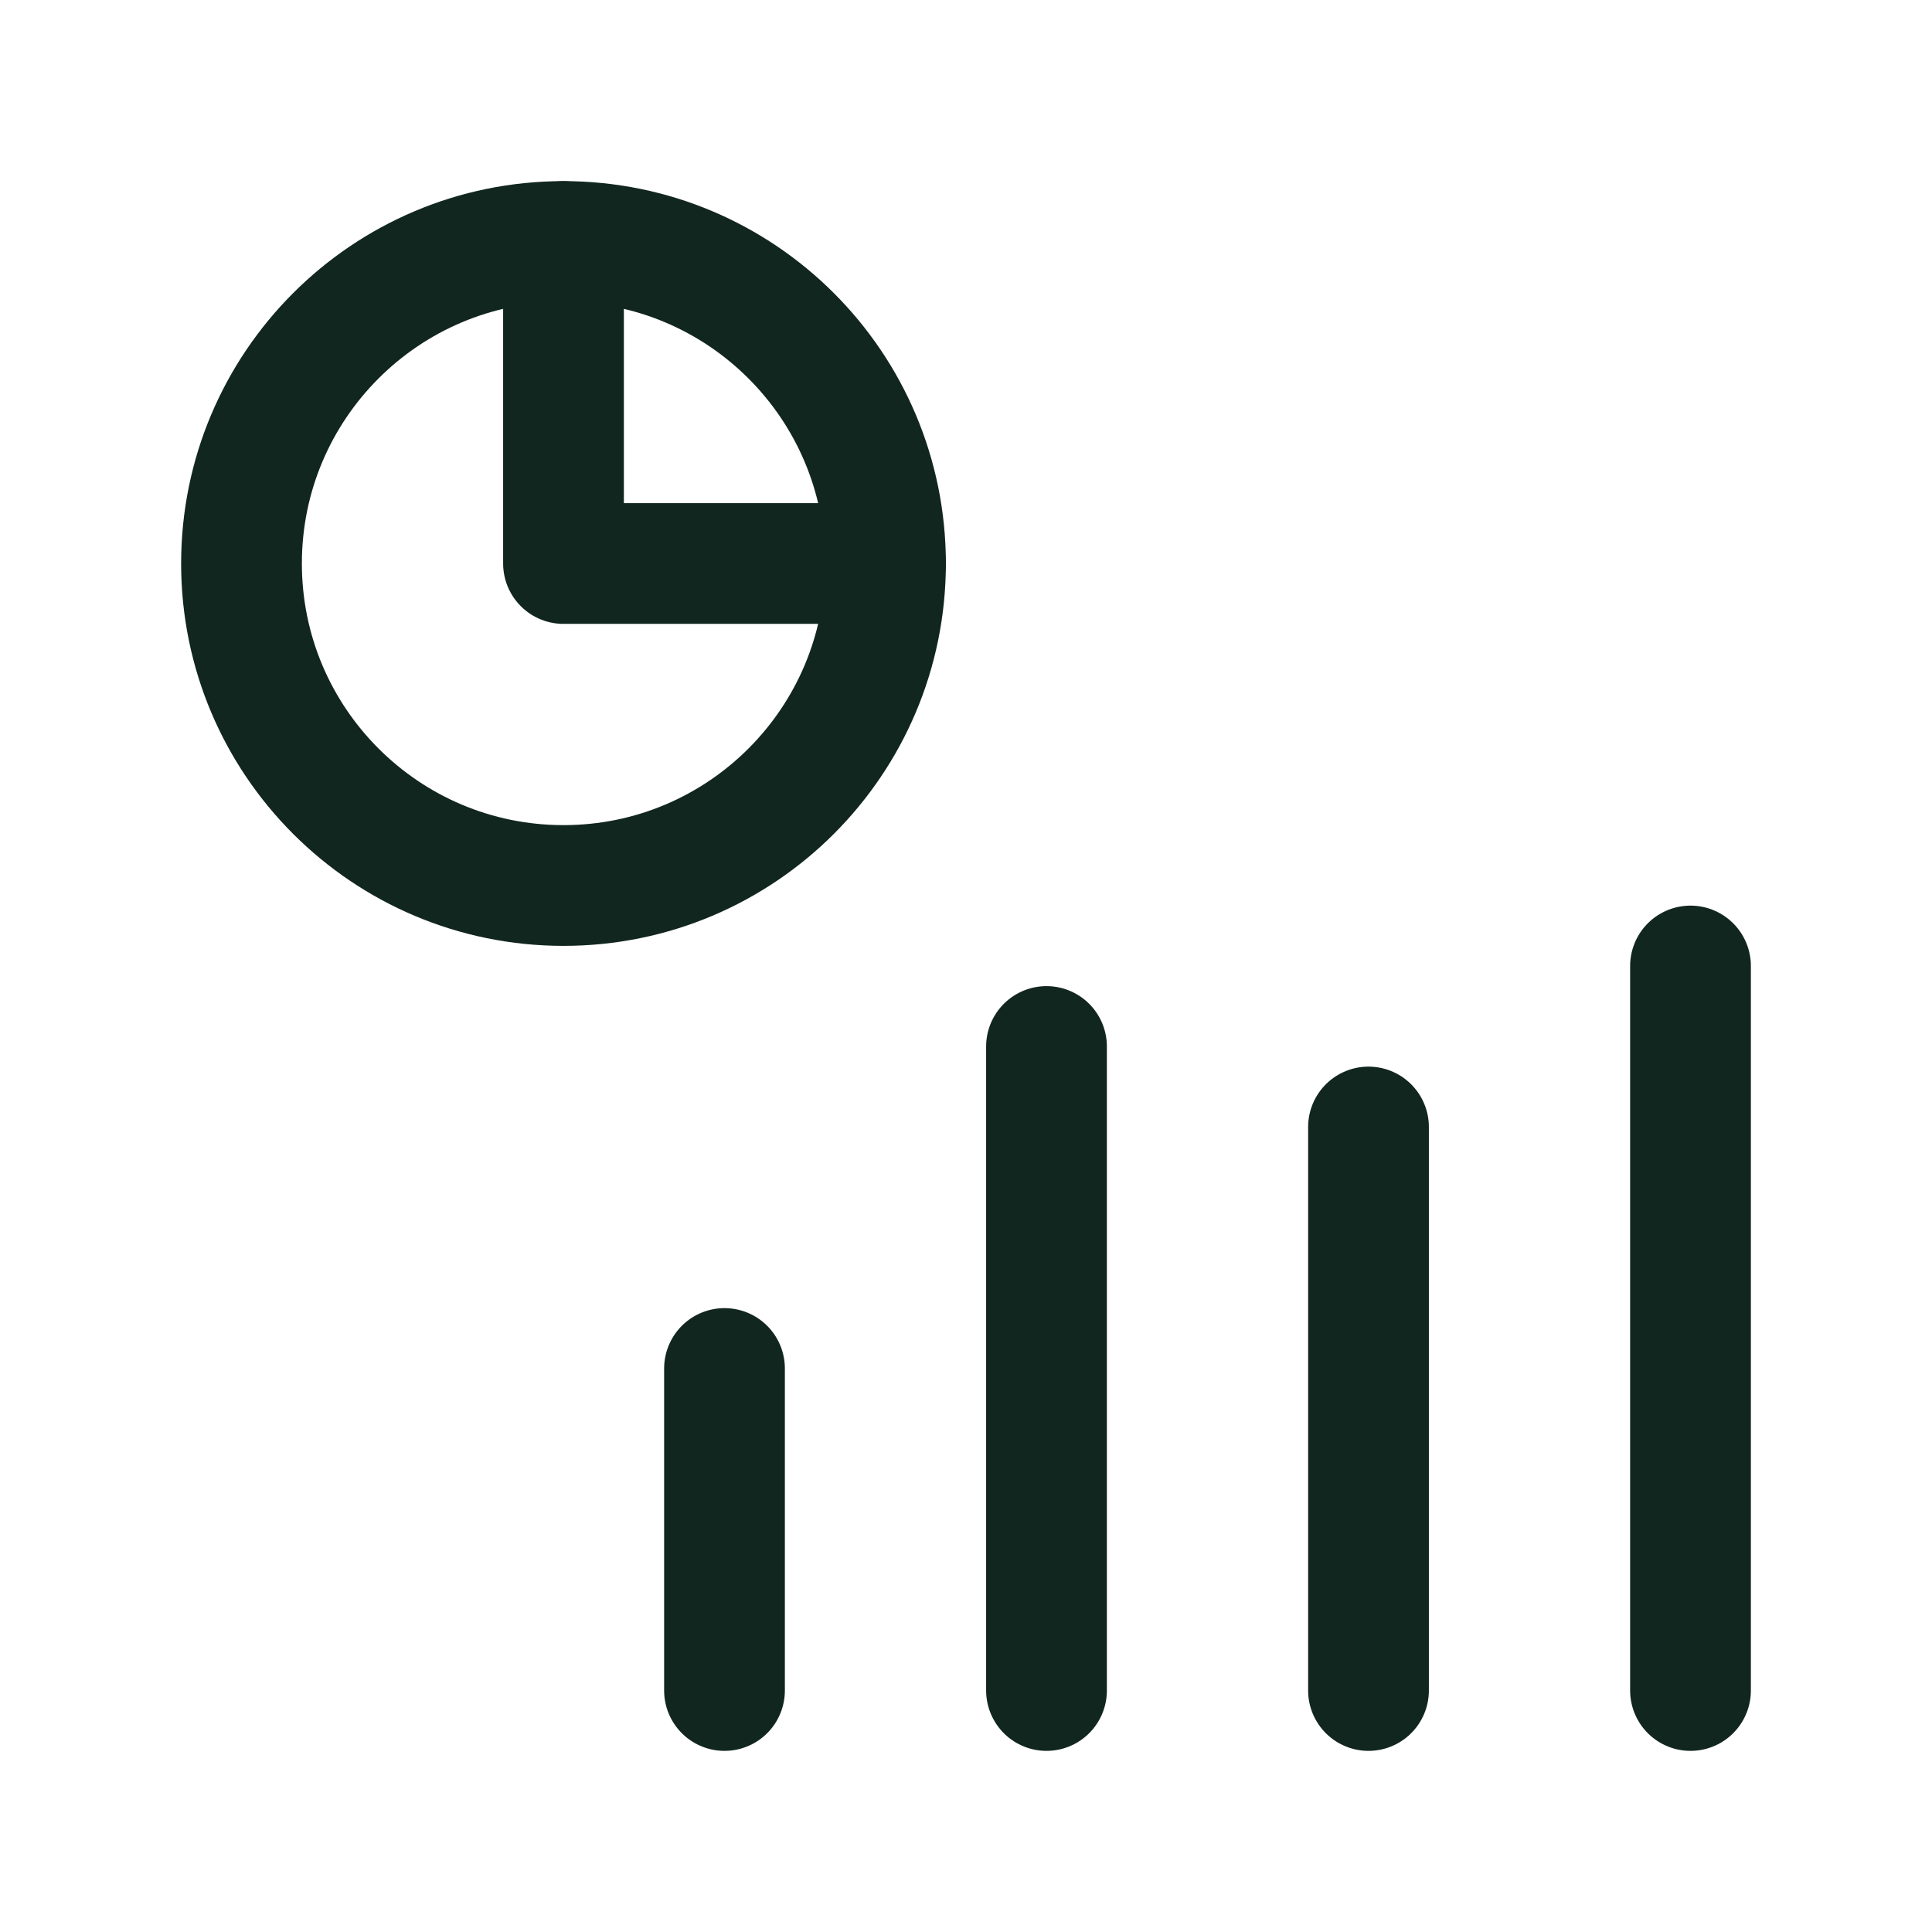
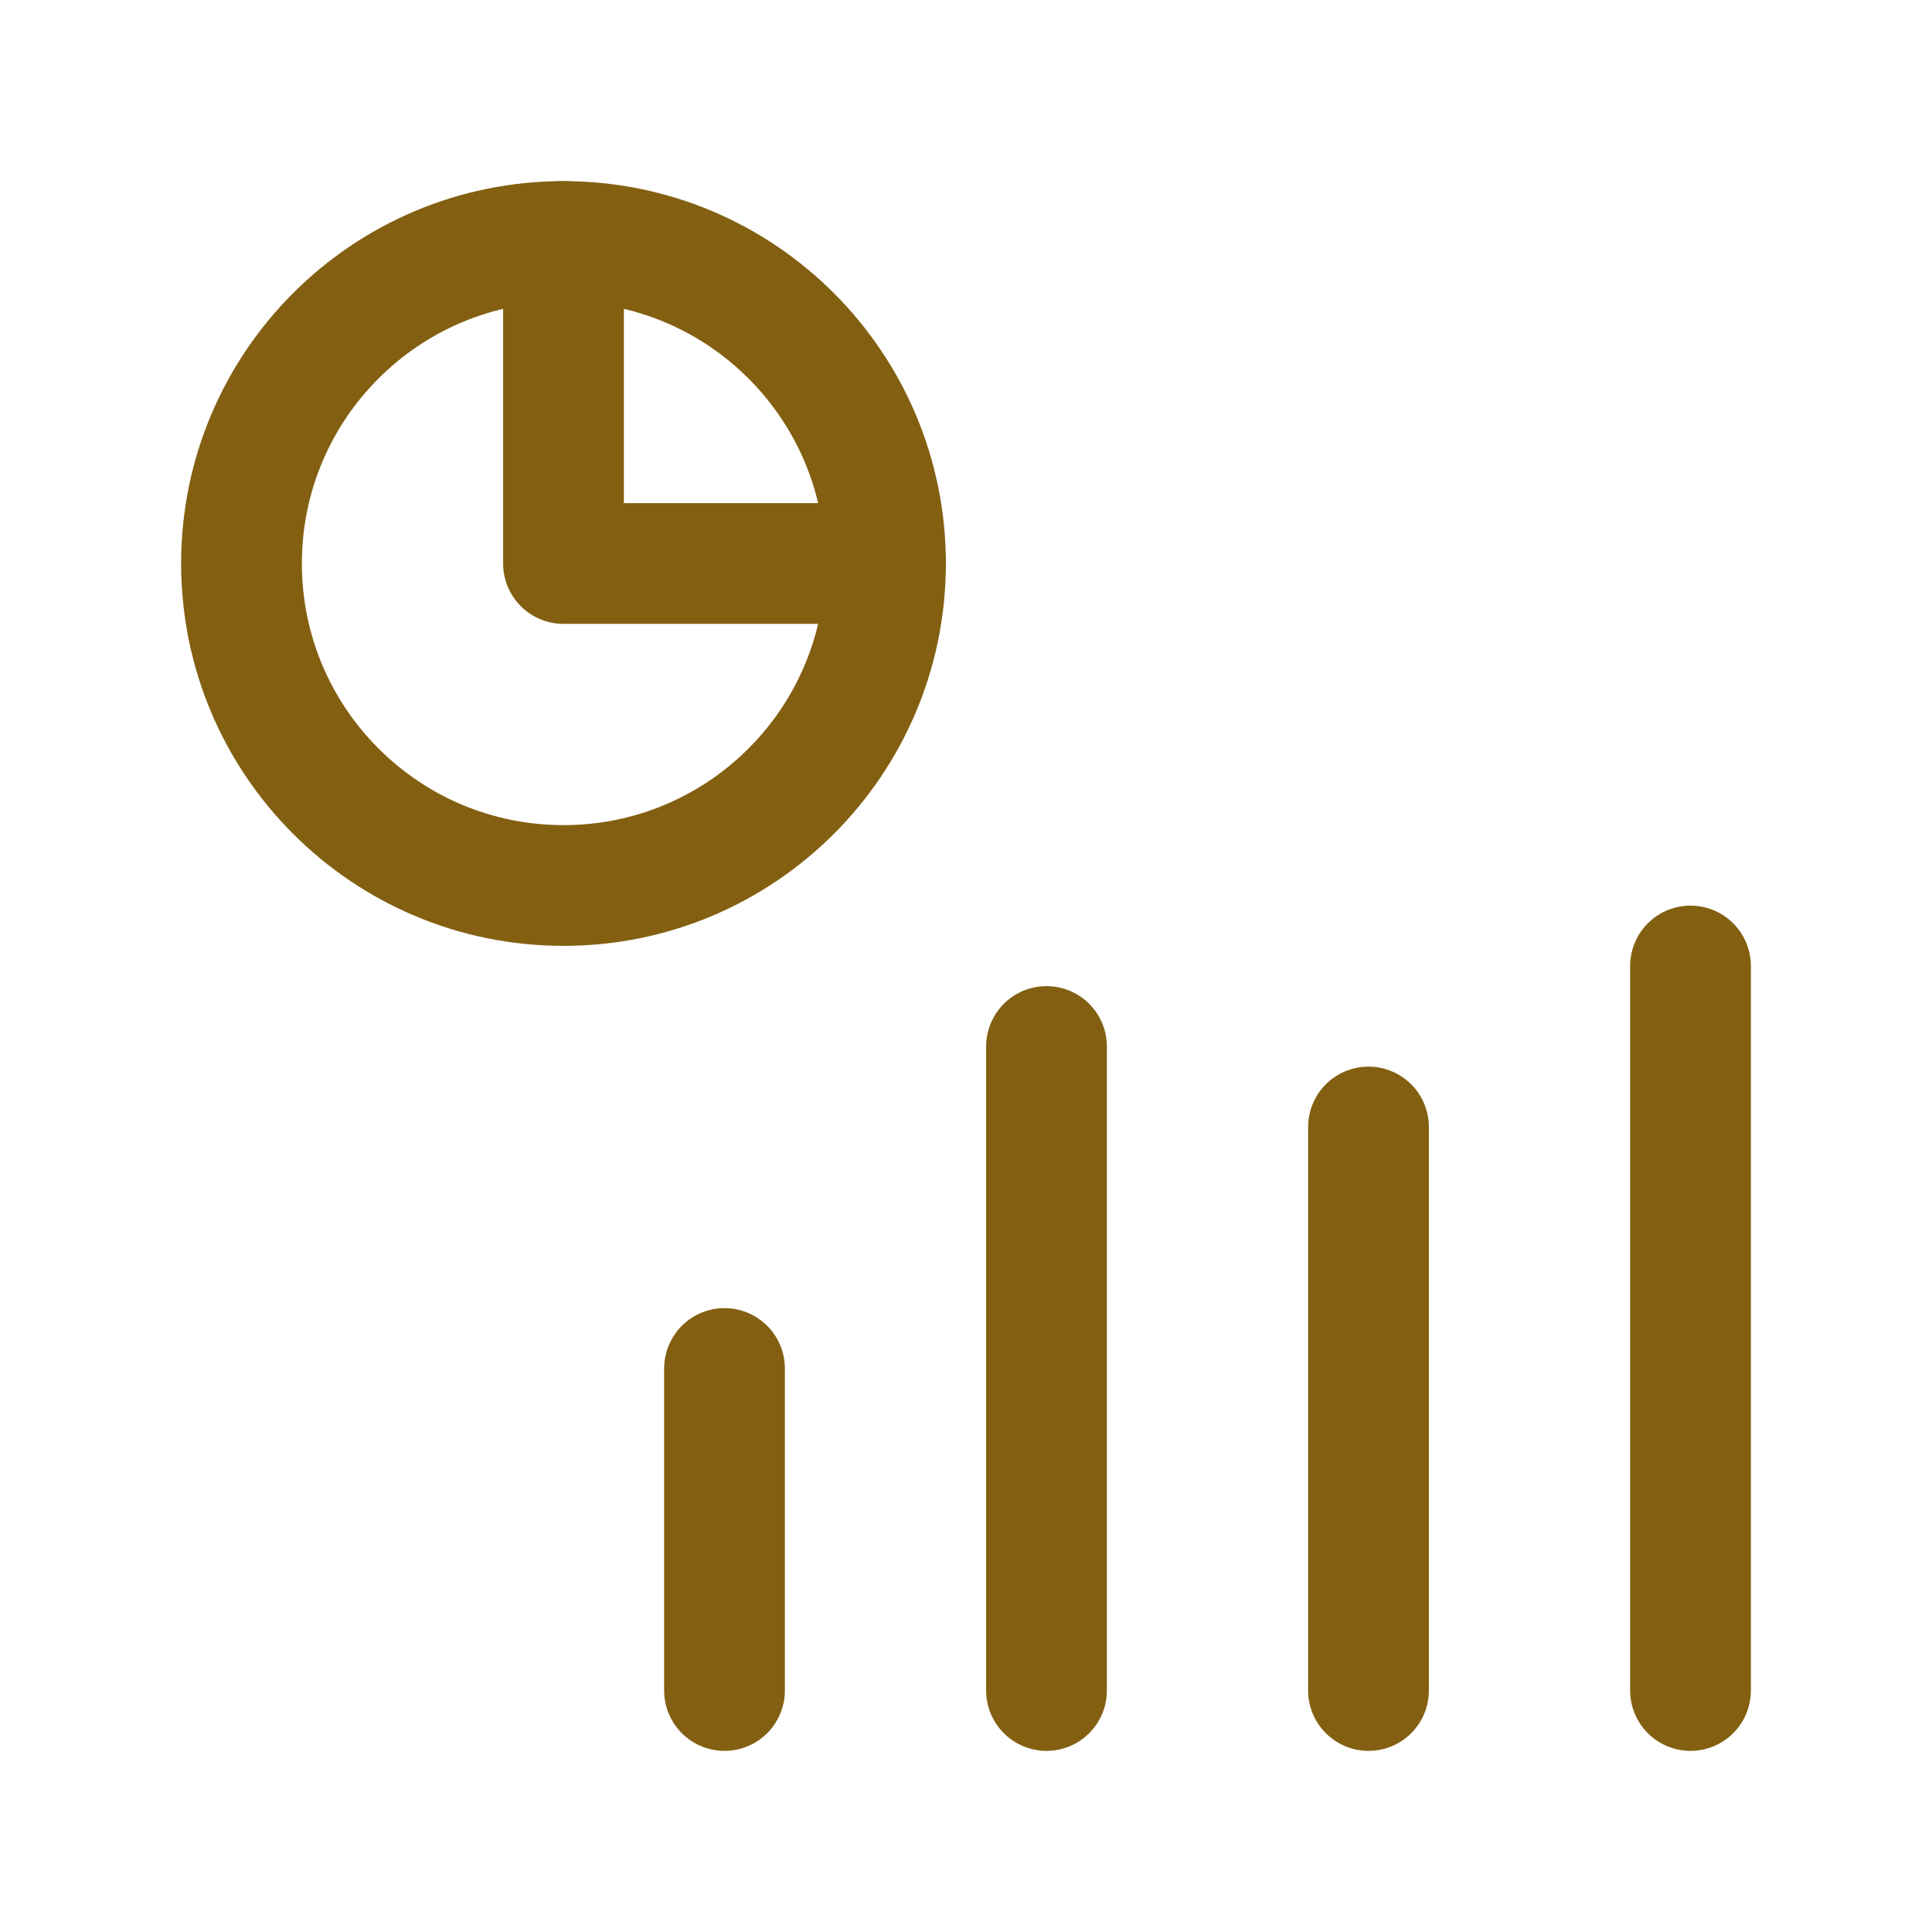
- <svg xmlns="http://www.w3.org/2000/svg" class="icon icon-tabler icon-tabler-chart-infographic" width="44" height="44" viewBox="0 0 24 24" stroke-width="1.5" stroke="#122620" fill="none" stroke-linecap="round" stroke-linejoin="round">
+ <svg xmlns="http://www.w3.org/2000/svg" class="icon icon-tabler icon-tabler-chart-infographic" width="36" height="36" viewBox="0 0 24 24" stroke-width="1.5" stroke="#836011" fill="none" stroke-linecap="round" stroke-linejoin="round">
  <path stroke="none" d="M0 0h24v24H0z" fill="none" />
  <circle cx="7" cy="7" r="4" />
  <path d="M7 3v4h4" />
  <line x1="9" y1="17" x2="9" y2="21" />
  <line x1="17" y1="14" x2="17" y2="21" />
  <line x1="13" y1="13" x2="13" y2="21" />
  <line x1="21" y1="12" x2="21" y2="21" />
</svg>
